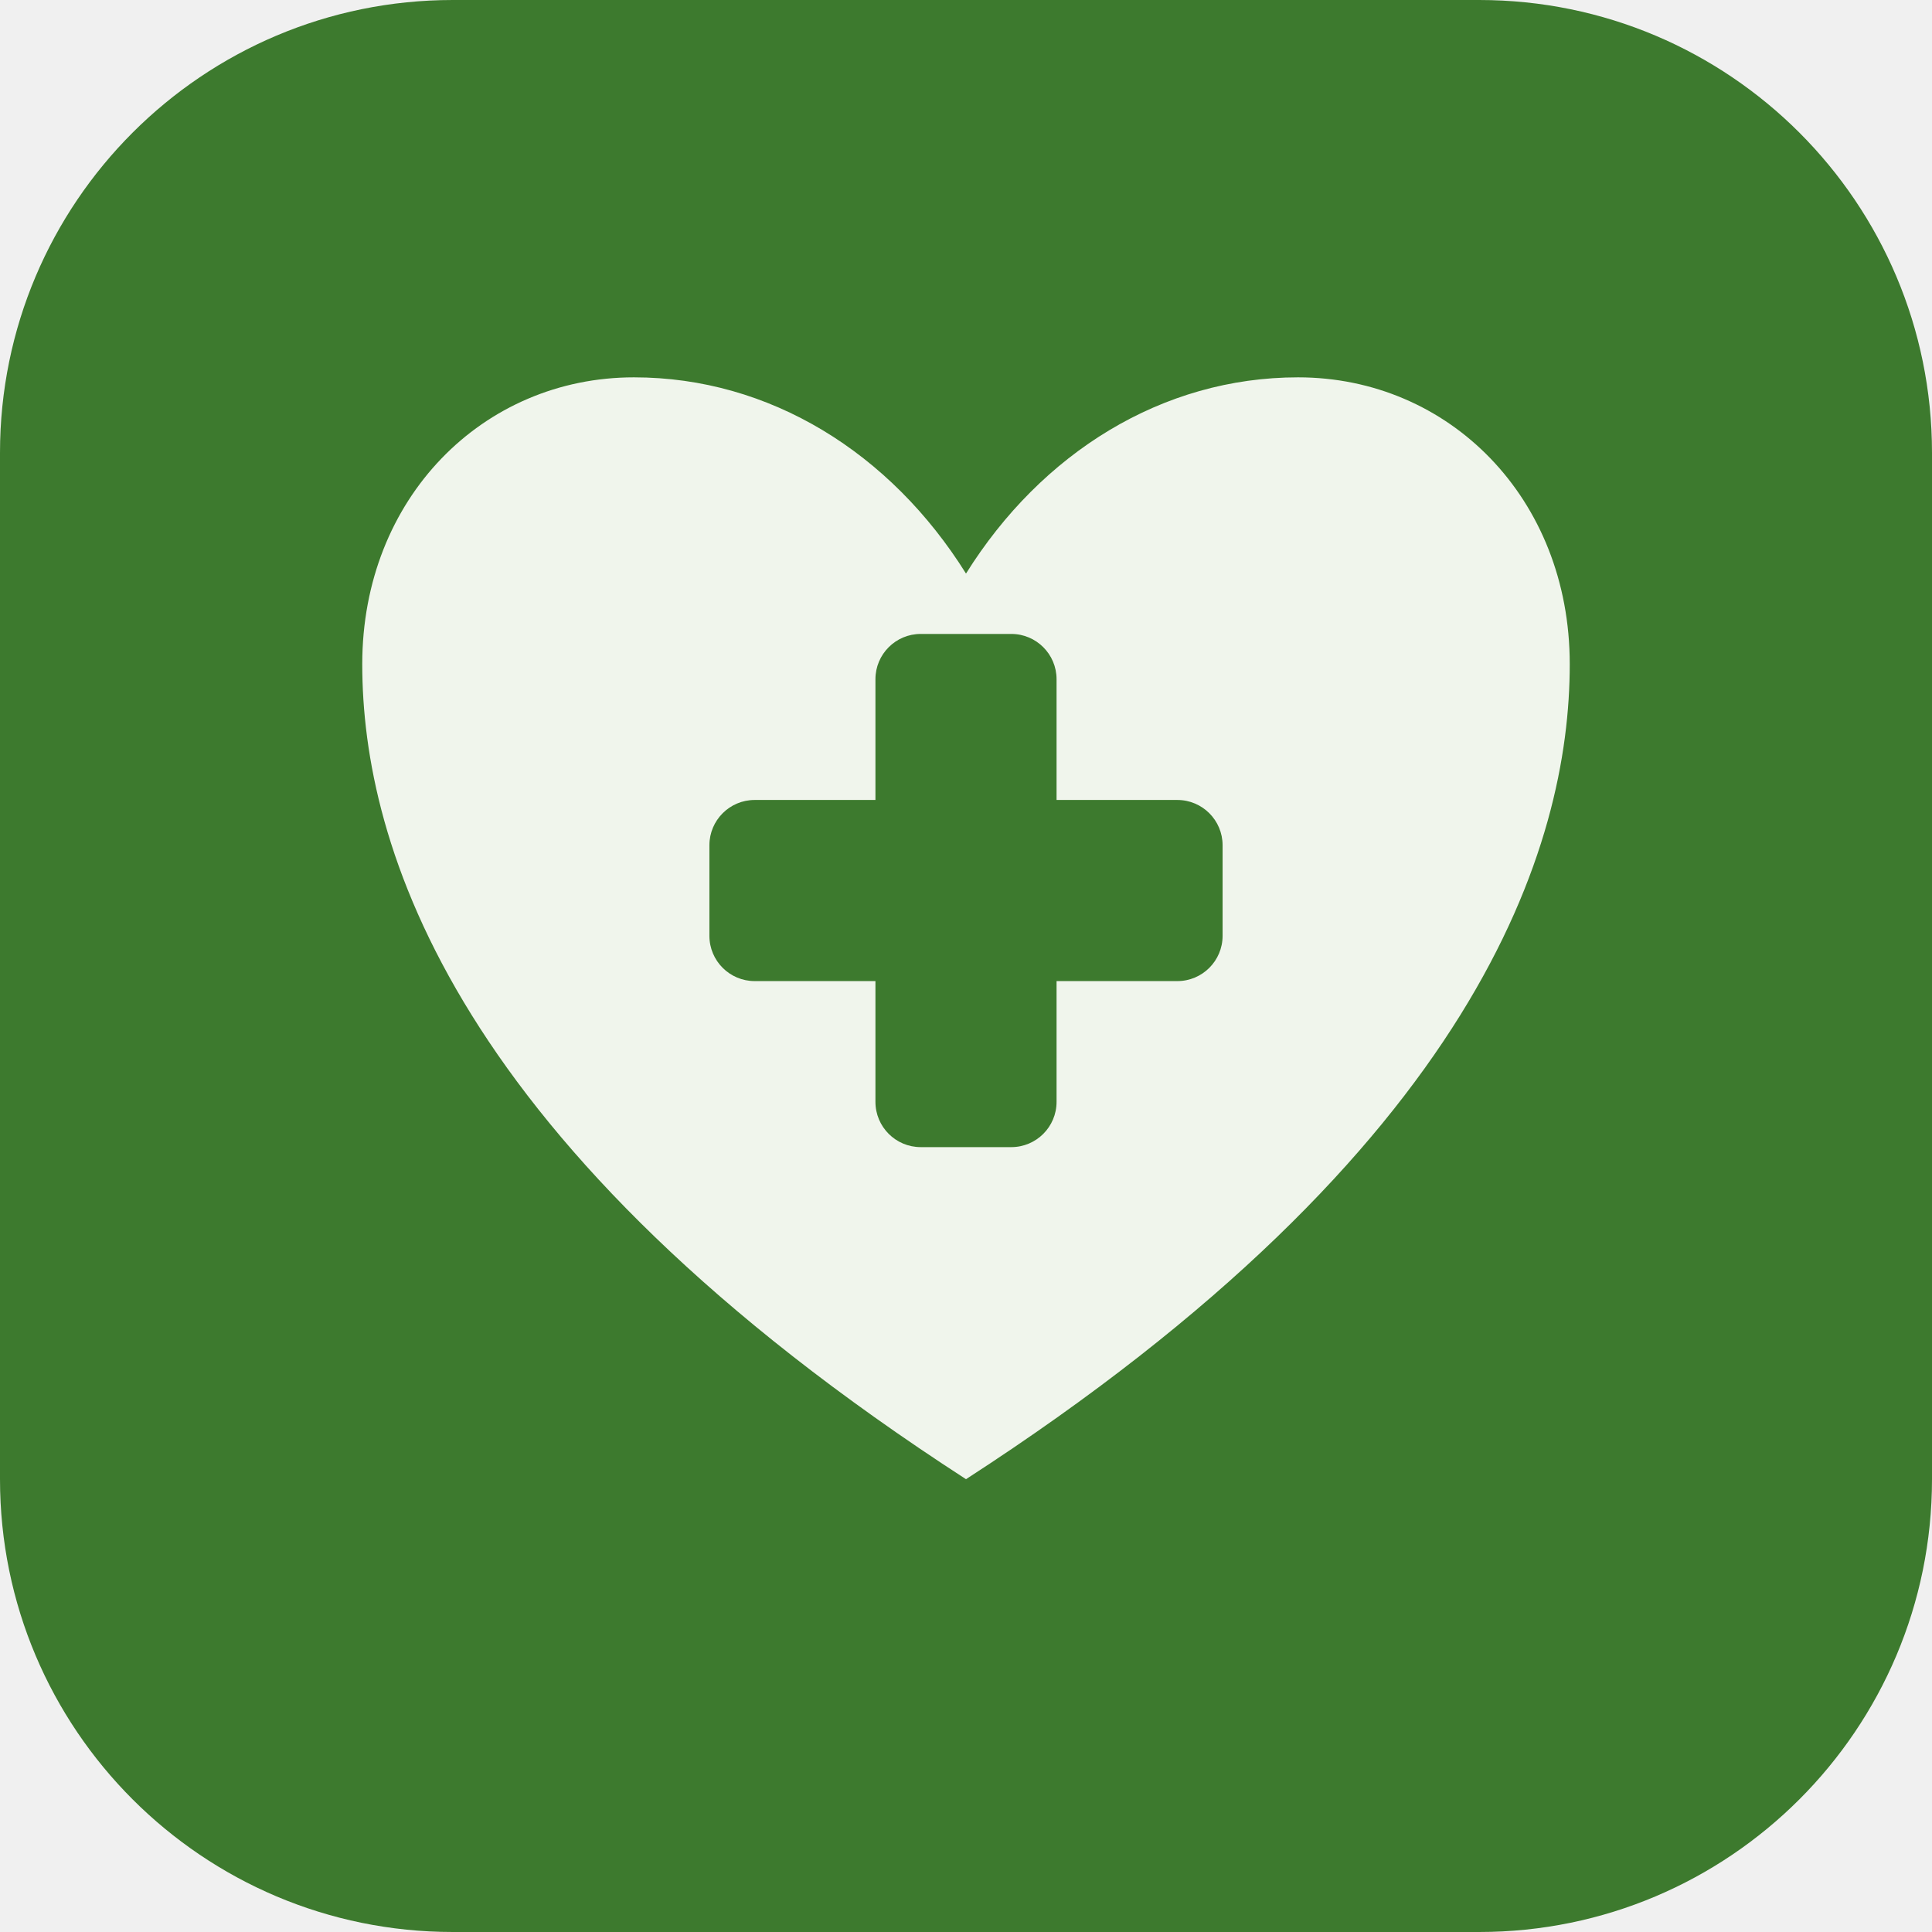
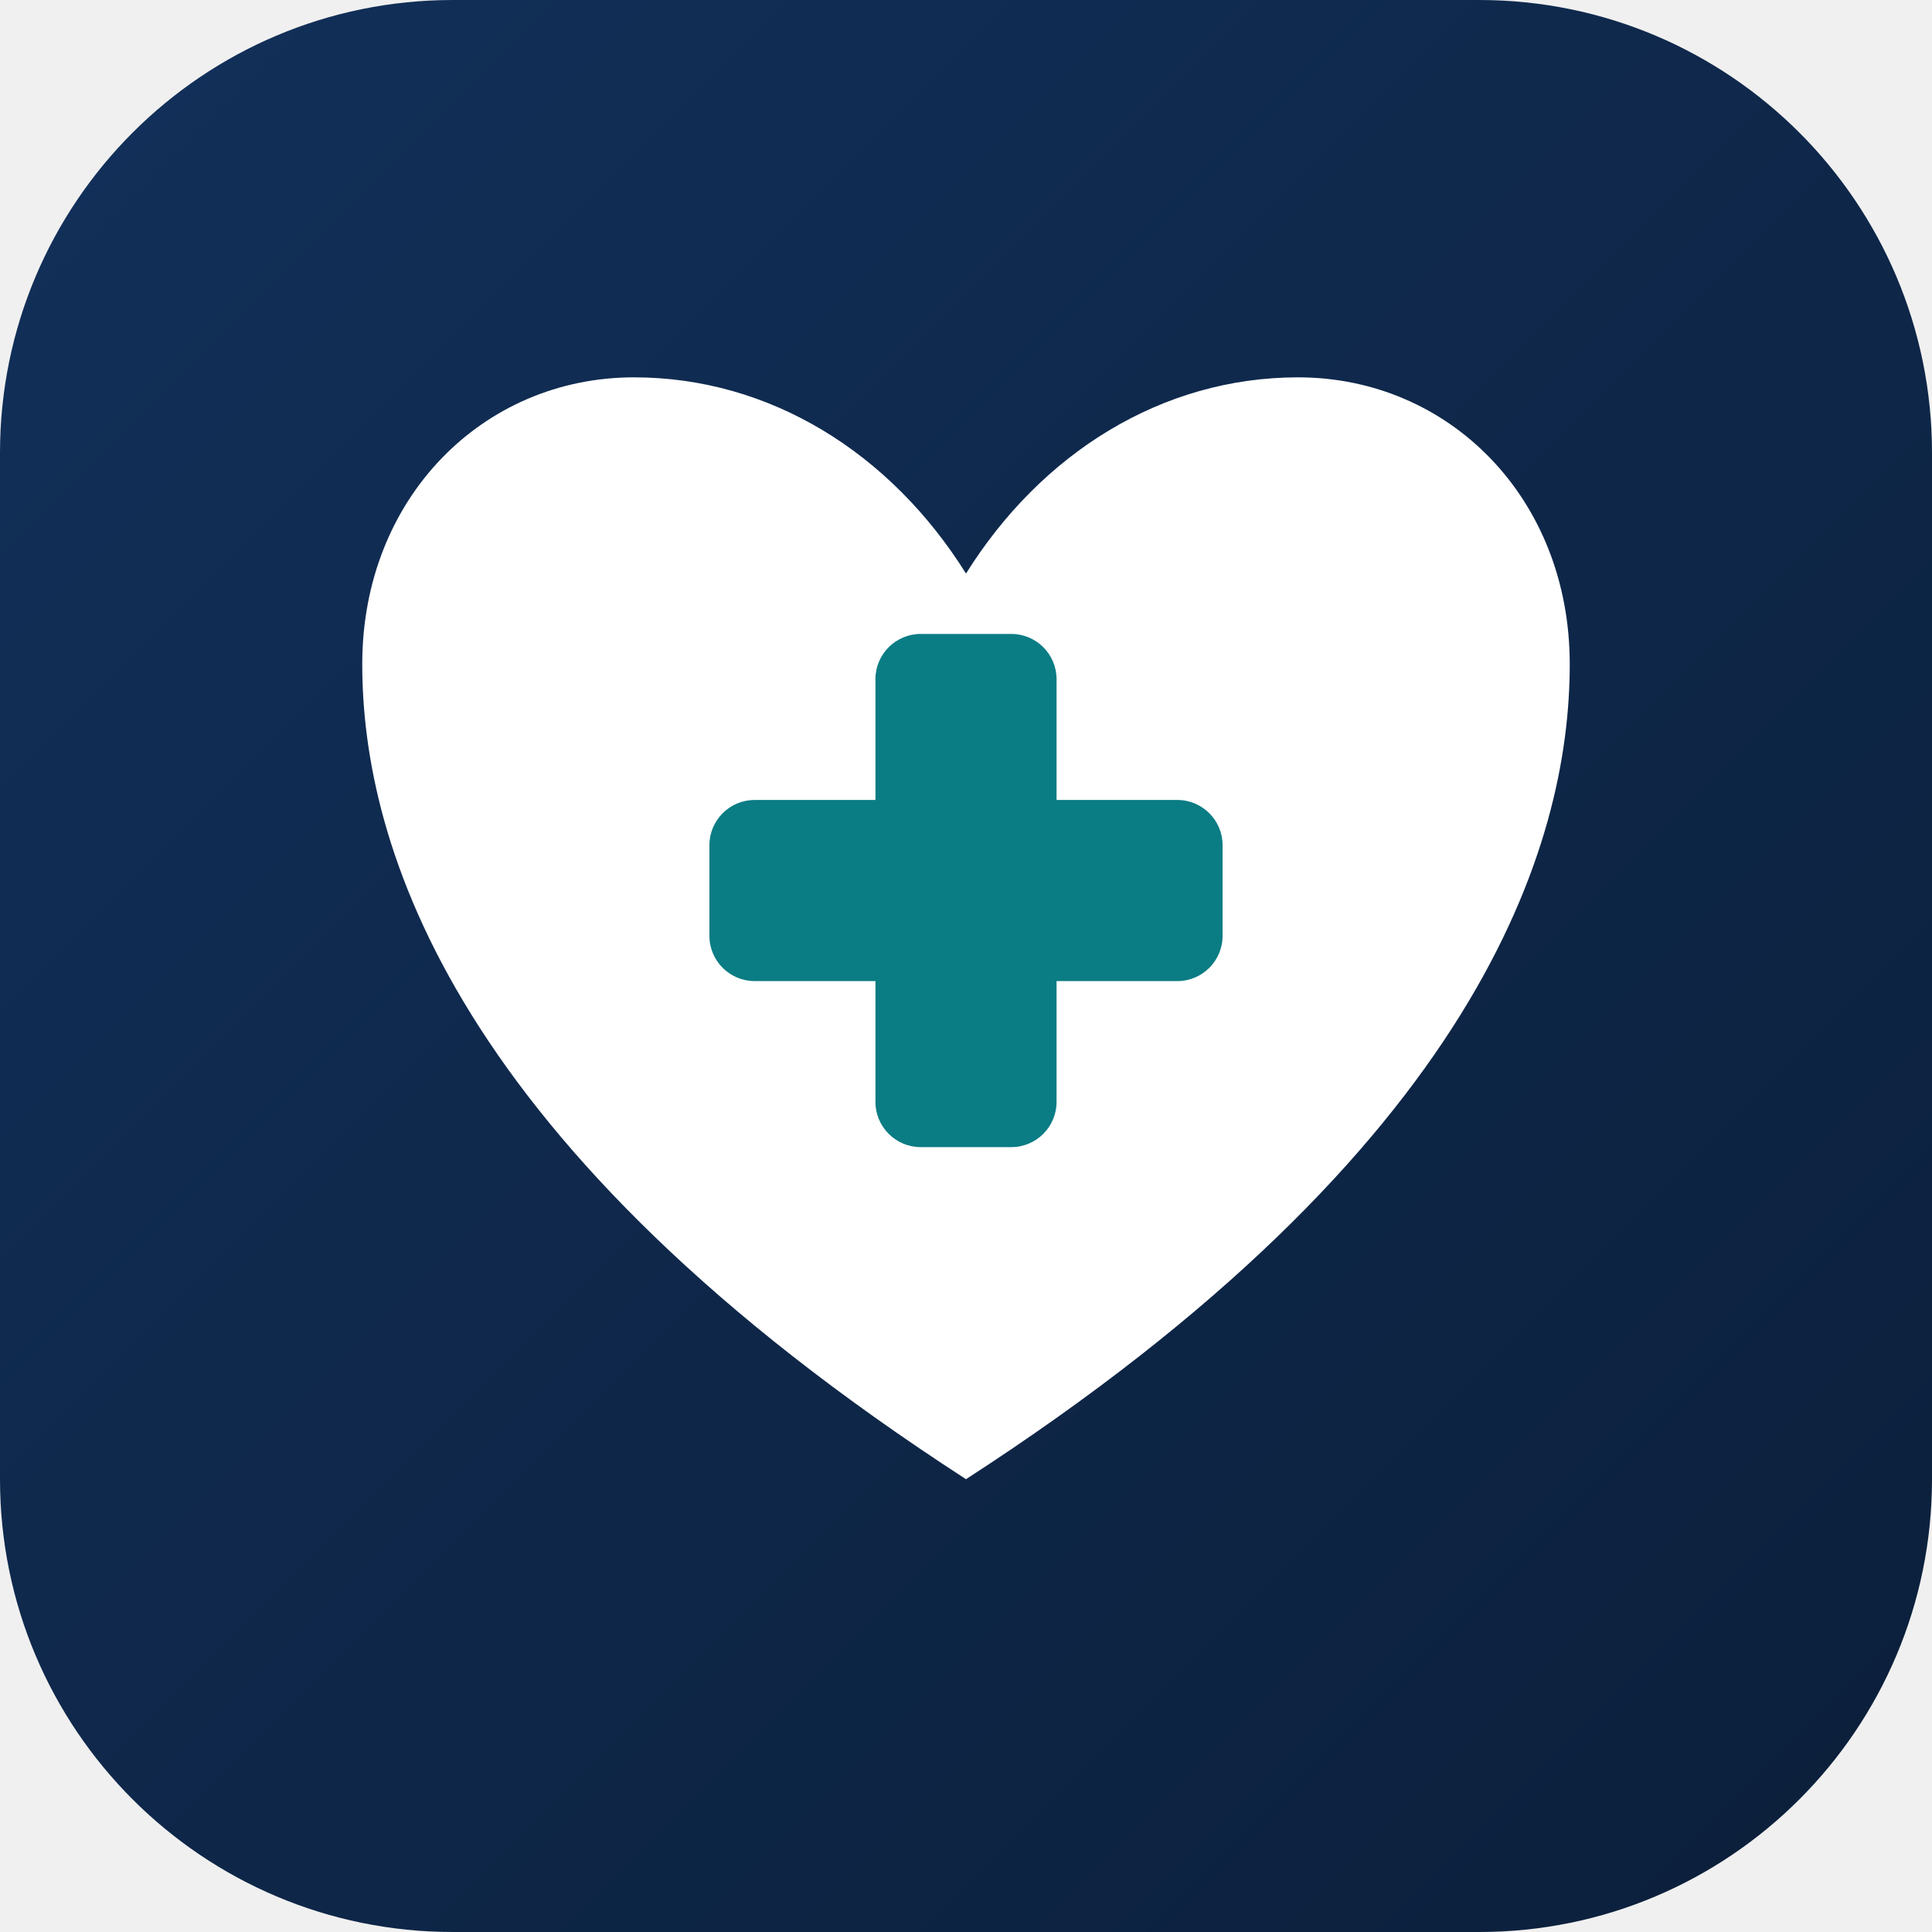
<svg xmlns="http://www.w3.org/2000/svg" viewBox="0 0 128 128" role="img" aria-label="Pflegelaborblog Logo">
-   <rect width="128" height="128" rx="30" fill="#3d7a2e" />
-   <path d="M64 98C30 76 24 56 24 44c0-11 8-19 18-19 9 0 17 5 22 13 5-8 13-13 22-13 10 0 18 8 18 19 0 12-6 32-40 54z" fill="#f0f5ec" />
-   <rect x="58" y="42" width="12" height="34" rx="3" fill="#3d7a2e" />
-   <rect x="47" y="53" width="34" height="12" rx="3" fill="#3d7a2e" />
+   <defs>
+     <linearGradient id="g" x1="0" y1="0" x2="1" y2="1">
+       <stop offset="0" stop-color="#12305A" />
+       <stop offset="1" stop-color="#0B1F3A" />
+     </linearGradient>
+   </defs>
+   <rect width="128" height="128" rx="30" fill="url(#g)" />
+   <path d="M64 98C30 76 24 56 24 44c0-11 8-19 18-19 9 0 17 5 22 13 5-8 13-13 22-13 10 0 18 8 18 19 0 12-6 32-40 54z" fill="#FFFFFF" />
+   <rect x="58" y="42" width="12" height="34" rx="3" fill="#0A7C84" />
+   <rect x="47" y="53" width="34" height="12" rx="3" fill="#0A7C84" />
</svg>
